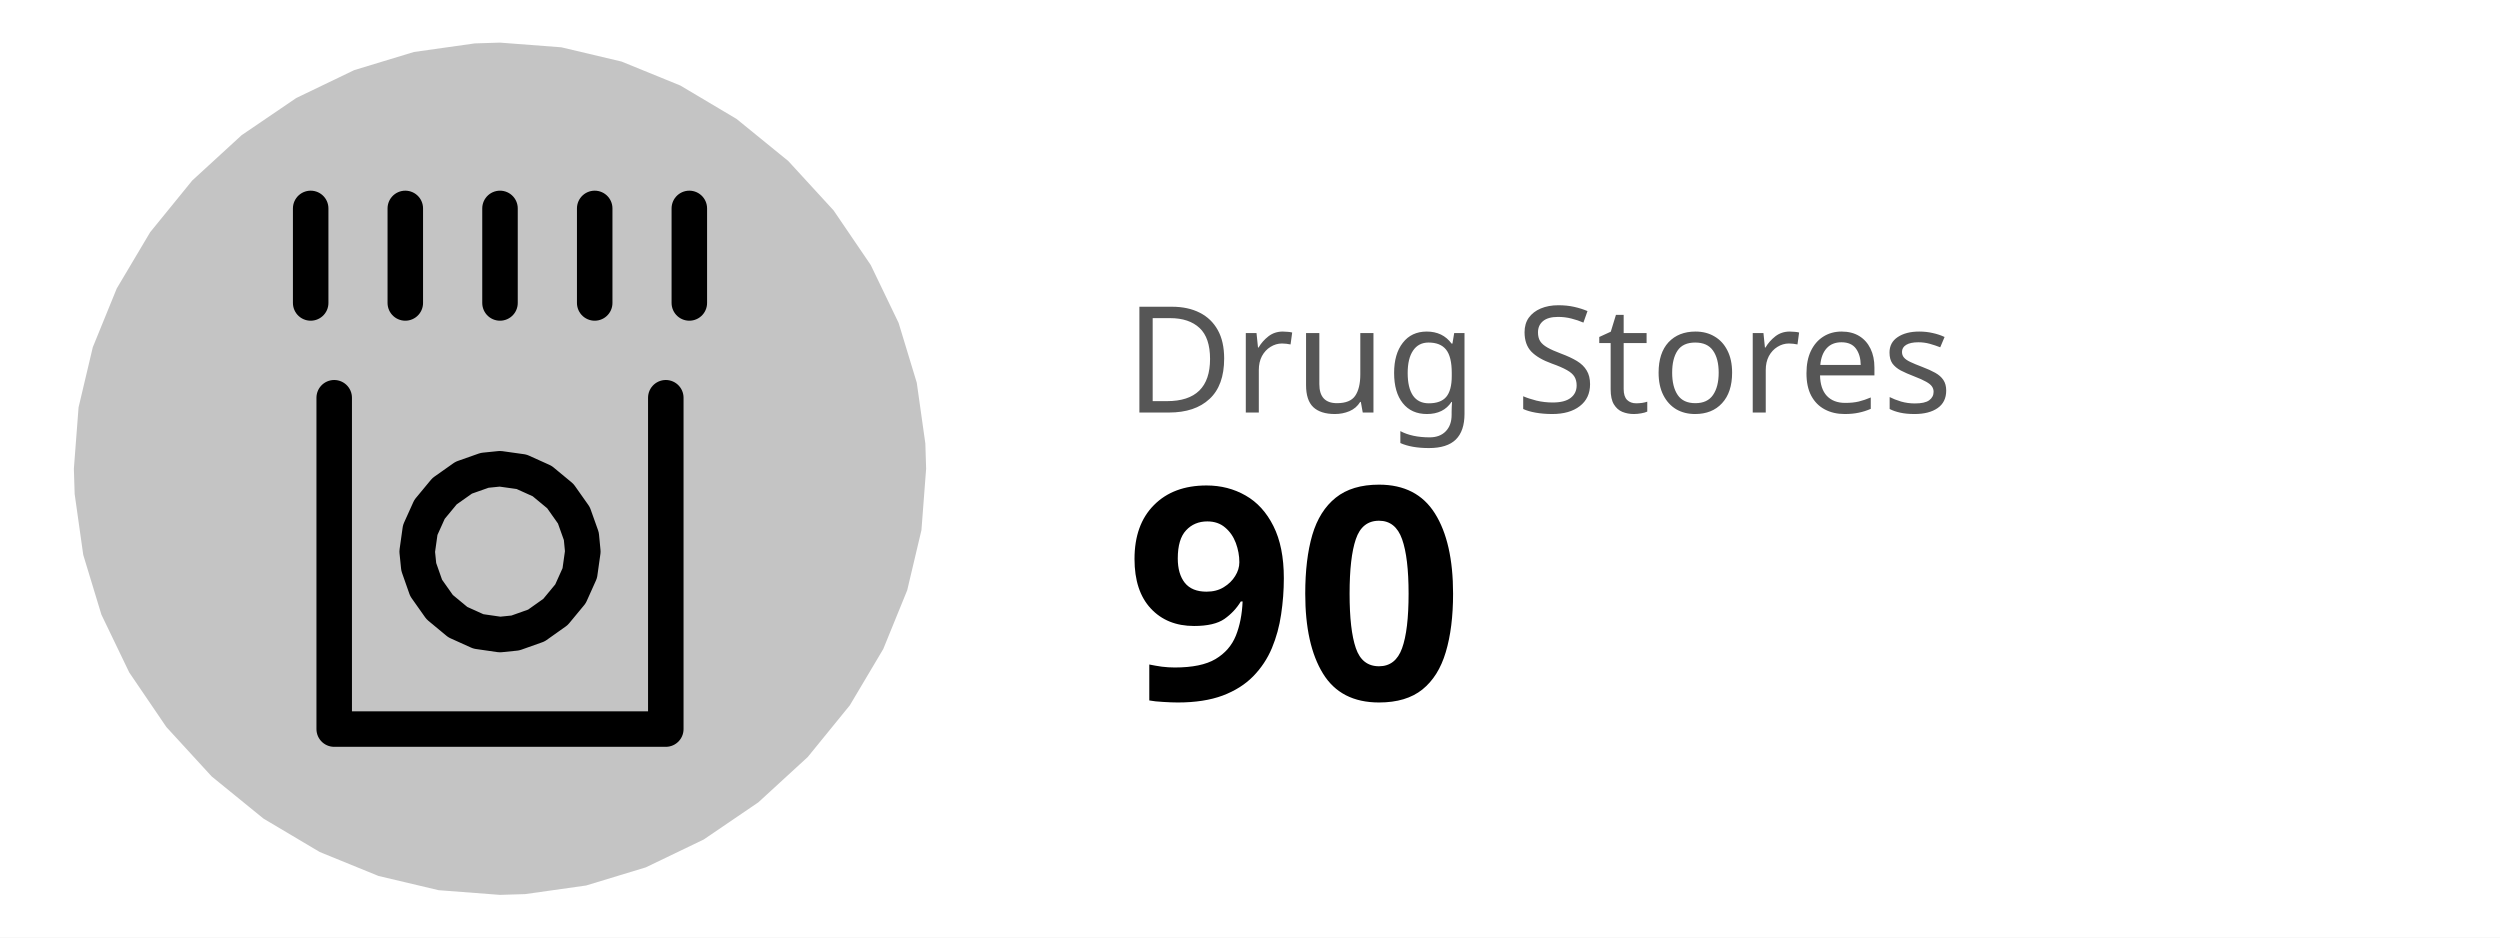
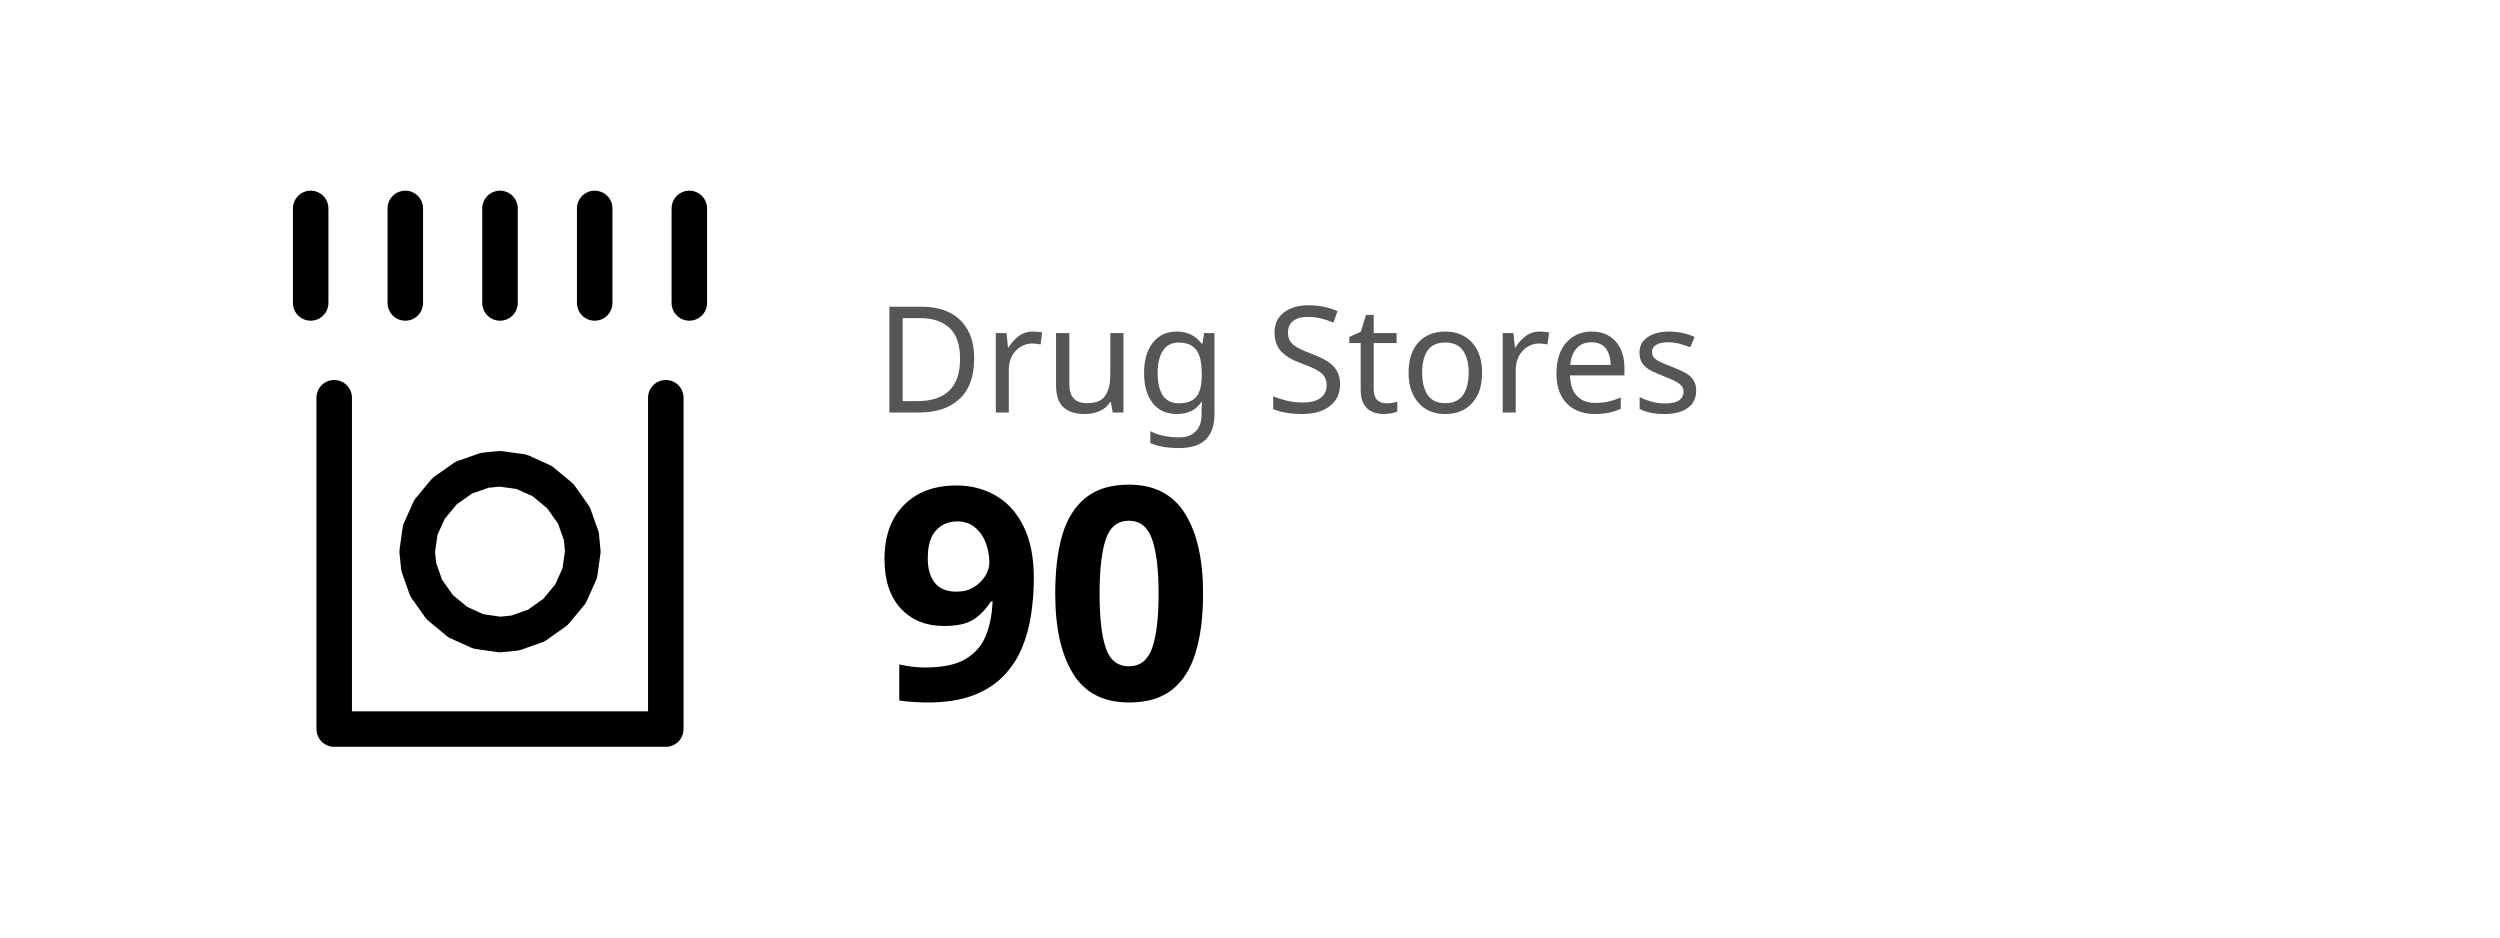
<svg xmlns="http://www.w3.org/2000/svg" class="svglite" width="288.00pt" height="108.00pt" viewBox="0 0 288.00 108.00">
  <defs>
    <style type="text/css">
    .svglite line, .svglite polyline, .svglite polygon, .svglite path, .svglite rect, .svglite circle {
      fill: none;
      stroke: #000000;
      stroke-linecap: round;
      stroke-linejoin: round;
      stroke-miterlimit: 10.00;
    }
  </style>
  </defs>
  <rect width="100%" height="100%" style="stroke: none; fill: #FFFFFF;" />
  <defs>
    <clipPath id="cpMC4wMHwyODguMDB8MC4wMHwxMDguMDA=">
      <rect x="0.00" y="0.00" width="288.00" height="108.00" />
    </clipPath>
  </defs>
  <g clip-path="url(#cpMC4wMHwyODguMDB8MC4wMHwxMDguMDA=)">
-     <text x="129.60" y="47.52" style="font-size: 17.07px; fill: #565656; font-family: Oswald;" textLength="72.94px" lengthAdjust="spacingAndGlyphs">Drug Stores</text>
-     <text x="129.60" y="80.58" style="font-size: 34.14px; font-weight: bold; font-family: Oswald;" textLength="37.14px" lengthAdjust="spacingAndGlyphs">90</text>
+     <text x="100.80" y="47.52" style="font-size: 17.07px; fill: #565656; font-family: Oswald;" textLength="72.94px" lengthAdjust="spacingAndGlyphs">Drug Stores</text>
+     <text x="100.80" y="80.58" style="font-size: 34.14px; font-weight: bold; font-family: Oswald;" textLength="37.14px" lengthAdjust="spacingAndGlyphs">90</text>
  </g>
  <defs>
    <clipPath id="cpMy42MHwxMTEuNjB8MC4wMHwxMDguMDA=">
      <rect x="3.60" y="0.00" width="108.00" height="108.00" />
    </clipPath>
  </defs>
  <g clip-path="url(#cpMy42MHwxMTEuNjB8MC4wMHwxMDguMDA=)">
-     <polygon points="106.69,54.00 106.69,54.00 106.15,61.07 104.51,68.00 101.75,74.77 97.90,81.25 93.05,87.21 87.36,92.43 81.07,96.71 74.40,99.92 67.52,102.01 60.51,103.00 57.60,103.09 57.60,103.09 50.53,102.55 43.60,100.91 36.83,98.15 30.35,94.30 24.39,89.45 19.17,83.76 14.89,77.47 11.68,70.80 9.59,63.92 8.60,56.91 8.51,54.00 8.51,54.00 9.05,46.93 10.69,40.00 13.45,33.23 17.30,26.75 22.15,20.79 27.84,15.57 34.13,11.29 40.80,8.08 47.68,5.99 54.69,5.00 57.60,4.91 57.60,4.91 64.67,5.45 71.60,7.09 78.37,9.85 84.85,13.70 90.81,18.55 96.03,24.24 100.31,30.53 103.52,37.20 105.61,44.08 106.60,51.09 106.69,54.00 " style="stroke-width: 0.75; stroke: none; fill: #C4C4C4;" />
-     <polyline points="106.69,54.00 106.69,54.00 106.15,61.07 104.51,68.00 101.75,74.77 97.90,81.25 93.05,87.21 87.36,92.43 81.07,96.71 74.40,99.92 67.52,102.01 60.51,103.00 57.60,103.09 57.60,103.09 50.53,102.55 43.60,100.91 36.83,98.15 30.35,94.30 24.39,89.45 19.17,83.76 14.89,77.47 11.68,70.80 9.59,63.92 8.60,56.91 8.51,54.00 8.51,54.00 9.05,46.93 10.69,40.00 13.45,33.23 17.30,26.75 22.15,20.79 27.84,15.57 34.13,11.29 40.80,8.08 47.68,5.99 54.69,5.00 57.60,4.91 57.60,4.91 64.67,5.45 71.60,7.09 78.37,9.85 84.85,13.70 90.81,18.55 96.03,24.24 100.31,30.53 103.52,37.20 105.61,44.08 106.60,51.09 106.69,54.00 106.69,54.00 " style="stroke-width: 0.75; stroke: none;" />
    <polyline points="38.50,45.82 38.50,83.99 76.70,83.99 76.70,45.82 38.50,45.82 " style="stroke-width: 4.09; stroke: none;" />
    <polyline points="38.50,45.82 38.50,83.99 76.70,83.99 76.70,45.82 " style="stroke-width: 4.09;" />
    <polyline points="67.14,63.54 67.14,63.54 66.79,66.03 65.72,68.41 63.99,70.50 61.79,72.06 59.37,72.92 57.60,73.10 57.60,73.10 55.11,72.74 52.74,71.67 50.65,69.94 49.09,67.73 48.24,65.31 48.06,63.54 48.06,63.54 48.41,61.05 49.48,58.68 51.21,56.59 53.42,55.03 55.83,54.18 57.60,54.00 57.60,54.00 60.09,54.35 62.46,55.42 64.55,57.15 66.11,59.36 66.97,61.77 67.14,63.54 67.14,63.54 " style="stroke-width: 4.09; stroke: none;" />
    <polyline points="67.14,63.54 67.14,63.54 66.79,66.03 65.72,68.41 63.99,70.50 61.79,72.06 59.37,72.92 57.60,73.10 57.60,73.10 55.11,72.74 52.74,71.67 50.65,69.94 49.09,67.73 48.24,65.31 48.06,63.54 48.06,63.54 48.41,61.05 49.48,58.68 51.21,56.59 53.42,55.03 55.83,54.18 57.60,54.00 57.60,54.00 60.09,54.35 62.46,55.42 64.55,57.15 66.11,59.36 66.97,61.77 67.14,63.54 67.14,63.54 " style="stroke-width: 4.09;" />
    <polyline points="35.79,24.01 35.79,34.90 35.79,24.01 " style="stroke-width: 4.09; stroke: none;" />
    <polyline points="35.79,24.01 35.79,34.90 " style="stroke-width: 4.09;" />
    <polyline points="46.69,24.01 46.69,34.90 46.69,24.01 " style="stroke-width: 4.09; stroke: none;" />
    <polyline points="46.69,24.01 46.69,34.90 " style="stroke-width: 4.09;" />
    <polyline points="57.60,24.01 57.60,34.90 57.60,24.01 " style="stroke-width: 4.09; stroke: none;" />
    <polyline points="57.60,24.01 57.60,34.90 " style="stroke-width: 4.09;" />
    <polyline points="68.51,24.01 68.51,34.90 68.51,24.01 " style="stroke-width: 4.09; stroke: none;" />
    <polyline points="68.51,24.01 68.51,34.90 " style="stroke-width: 4.09;" />
    <polyline points="79.41,24.01 79.41,34.90 79.41,24.01 " style="stroke-width: 4.09; stroke: none;" />
    <polyline points="79.41,24.01 79.41,34.90 " style="stroke-width: 4.09;" />
  </g>
  <g clip-path="url(#cpMC4wMHwyODguMDB8MC4wMHwxMDguMDA=)">
</g>
</svg>
